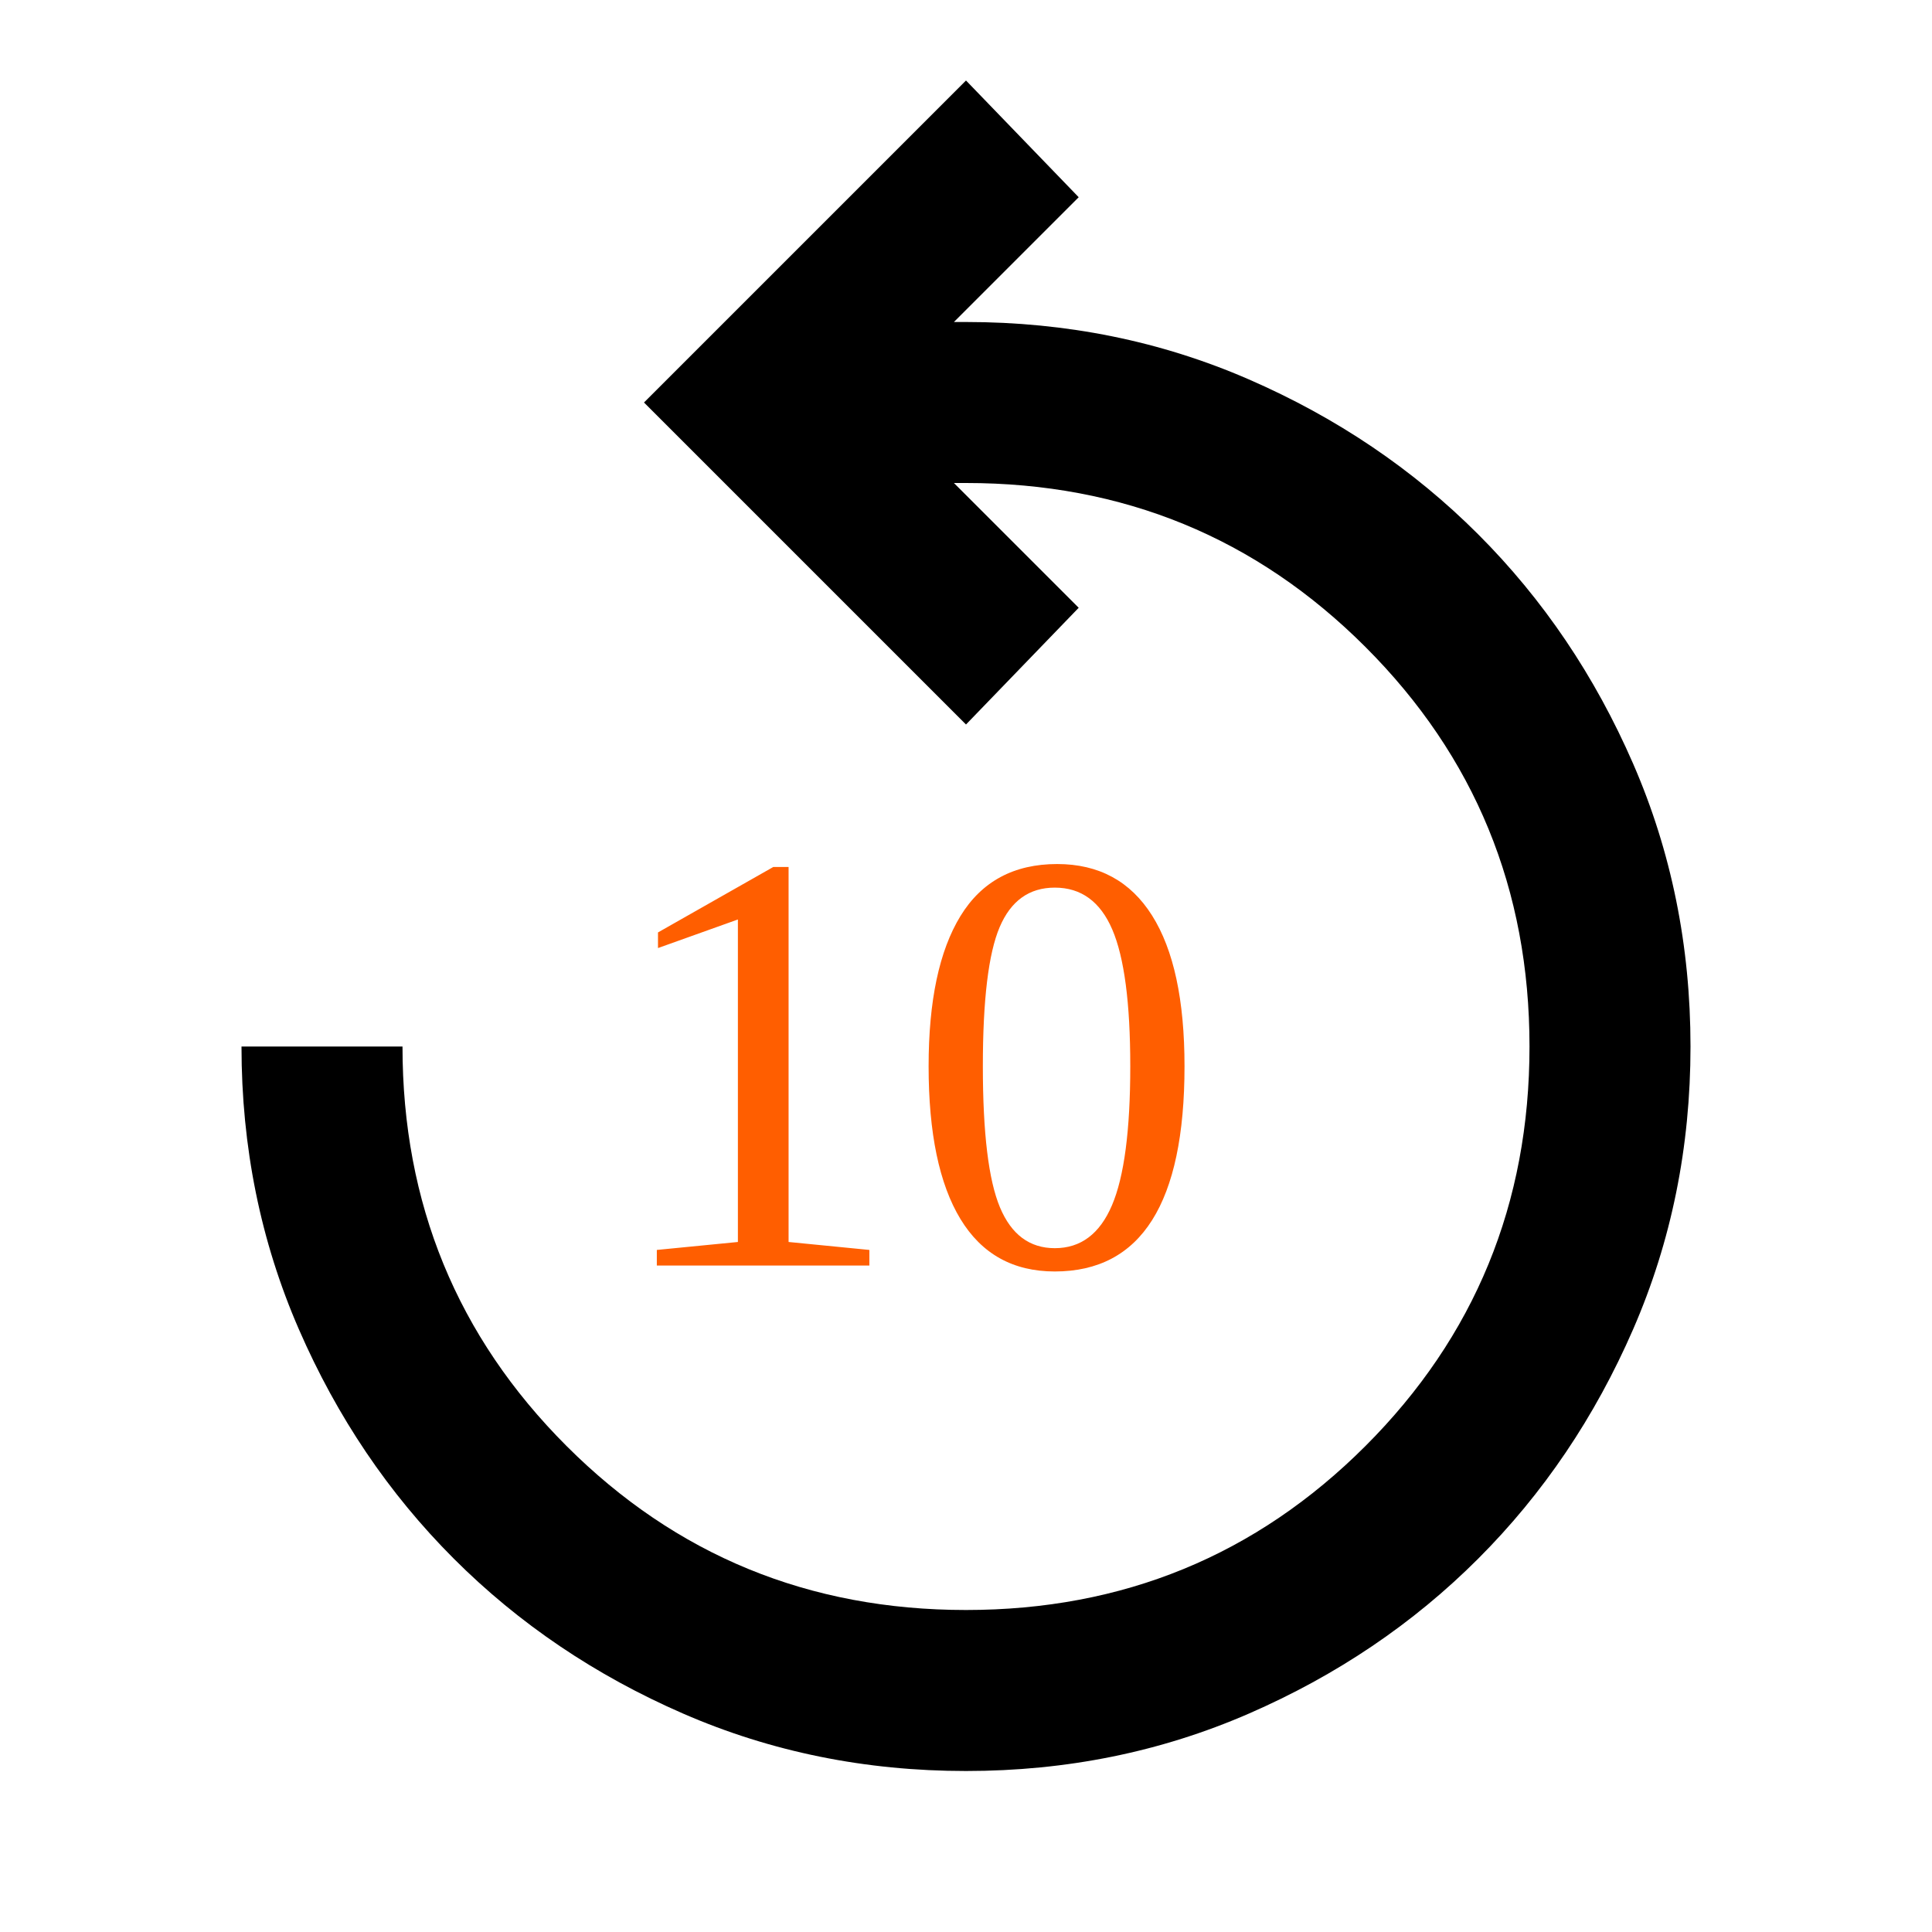
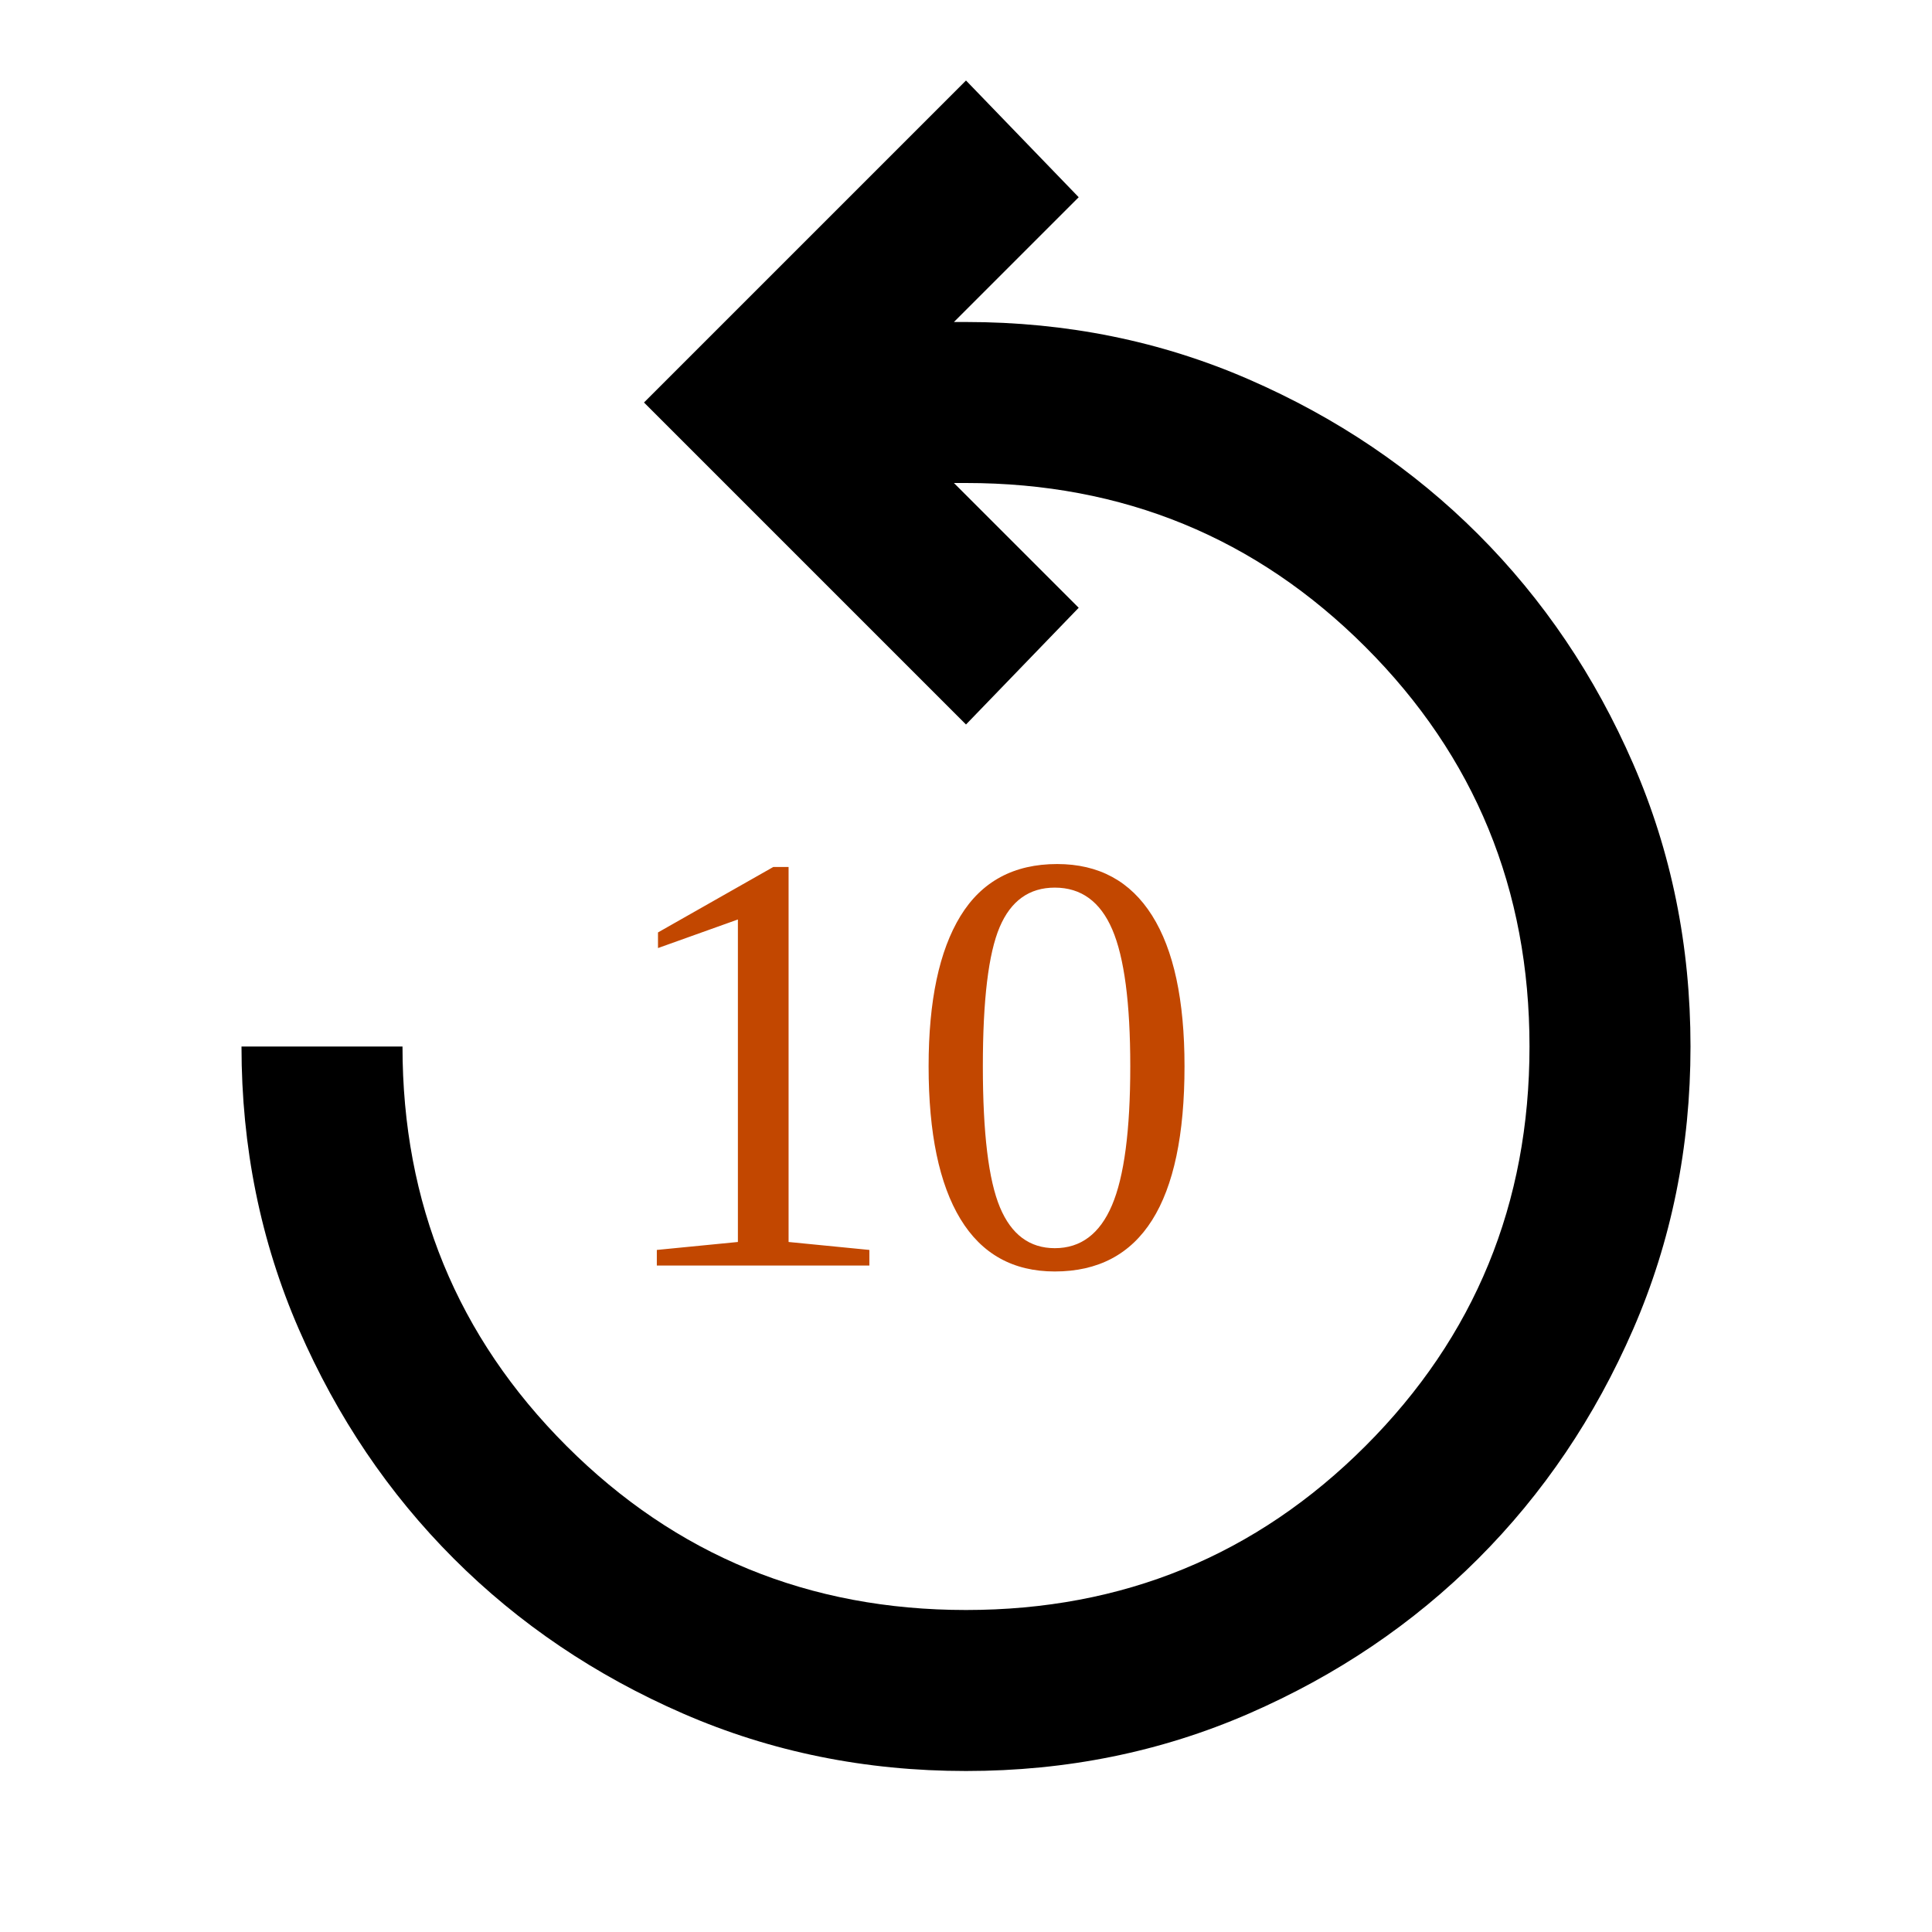
<svg xmlns="http://www.w3.org/2000/svg" height="24" viewBox="0 -960 960 960" width="24" class="reverse">
  <path d="M480-80q75 0 140.5-28.5t114-77q48.5-48.5 77-114T840-440q0-75-28.5-140.5t-77-114q-48.5-48.5-114-77T480-800h-6l62-62-56-58-160 160 160 160 56-58-62-62h6q117 0 198.5 81.5T760-440q0 117-81.5 198.5T480-160q-117 0-198.5-81.5T200-440h-80q0 75 28.5 140.5t77 114q48.5 48.5 114 77T480-80Z" />
-   <text x="450" y="-400" font-size="300" fill="#ff5e00" text-anchor="middle" dominant-baseline="middle">10</text>
+   <text x="450" y="-400" font-size="300" fill="#C24700" text-anchor="middle" dominant-baseline="middle">10</text>
</svg>
